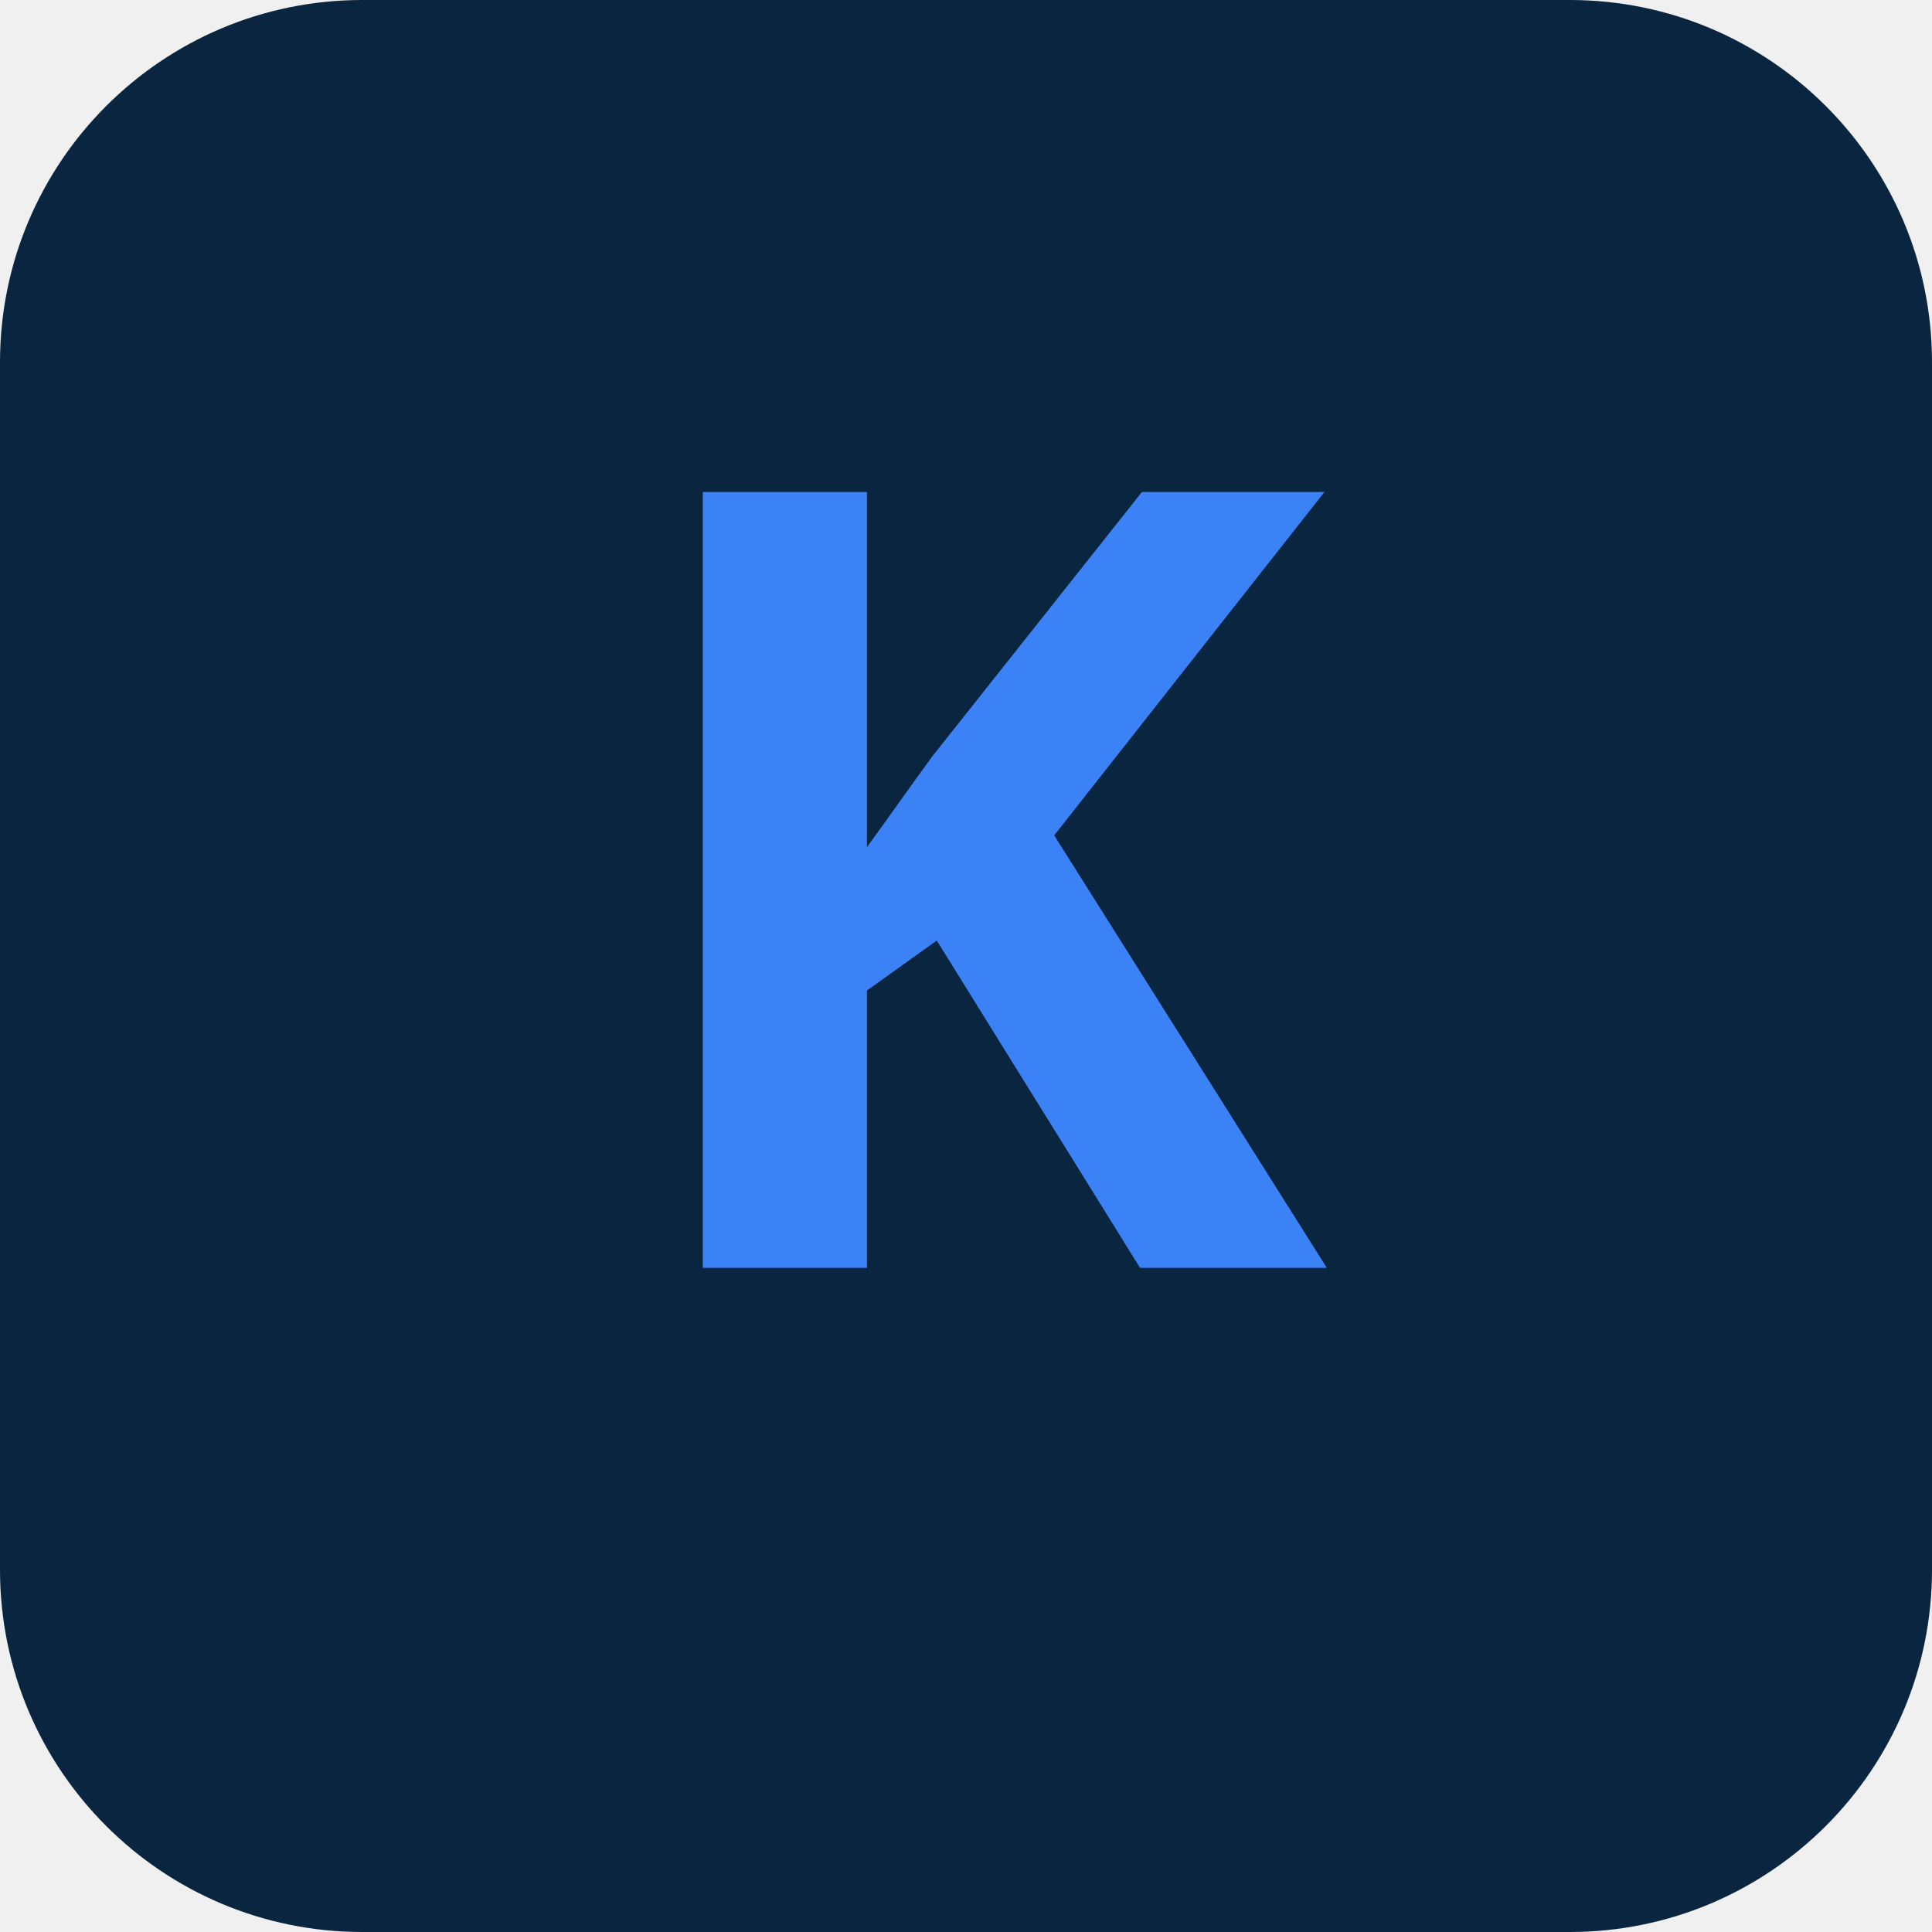
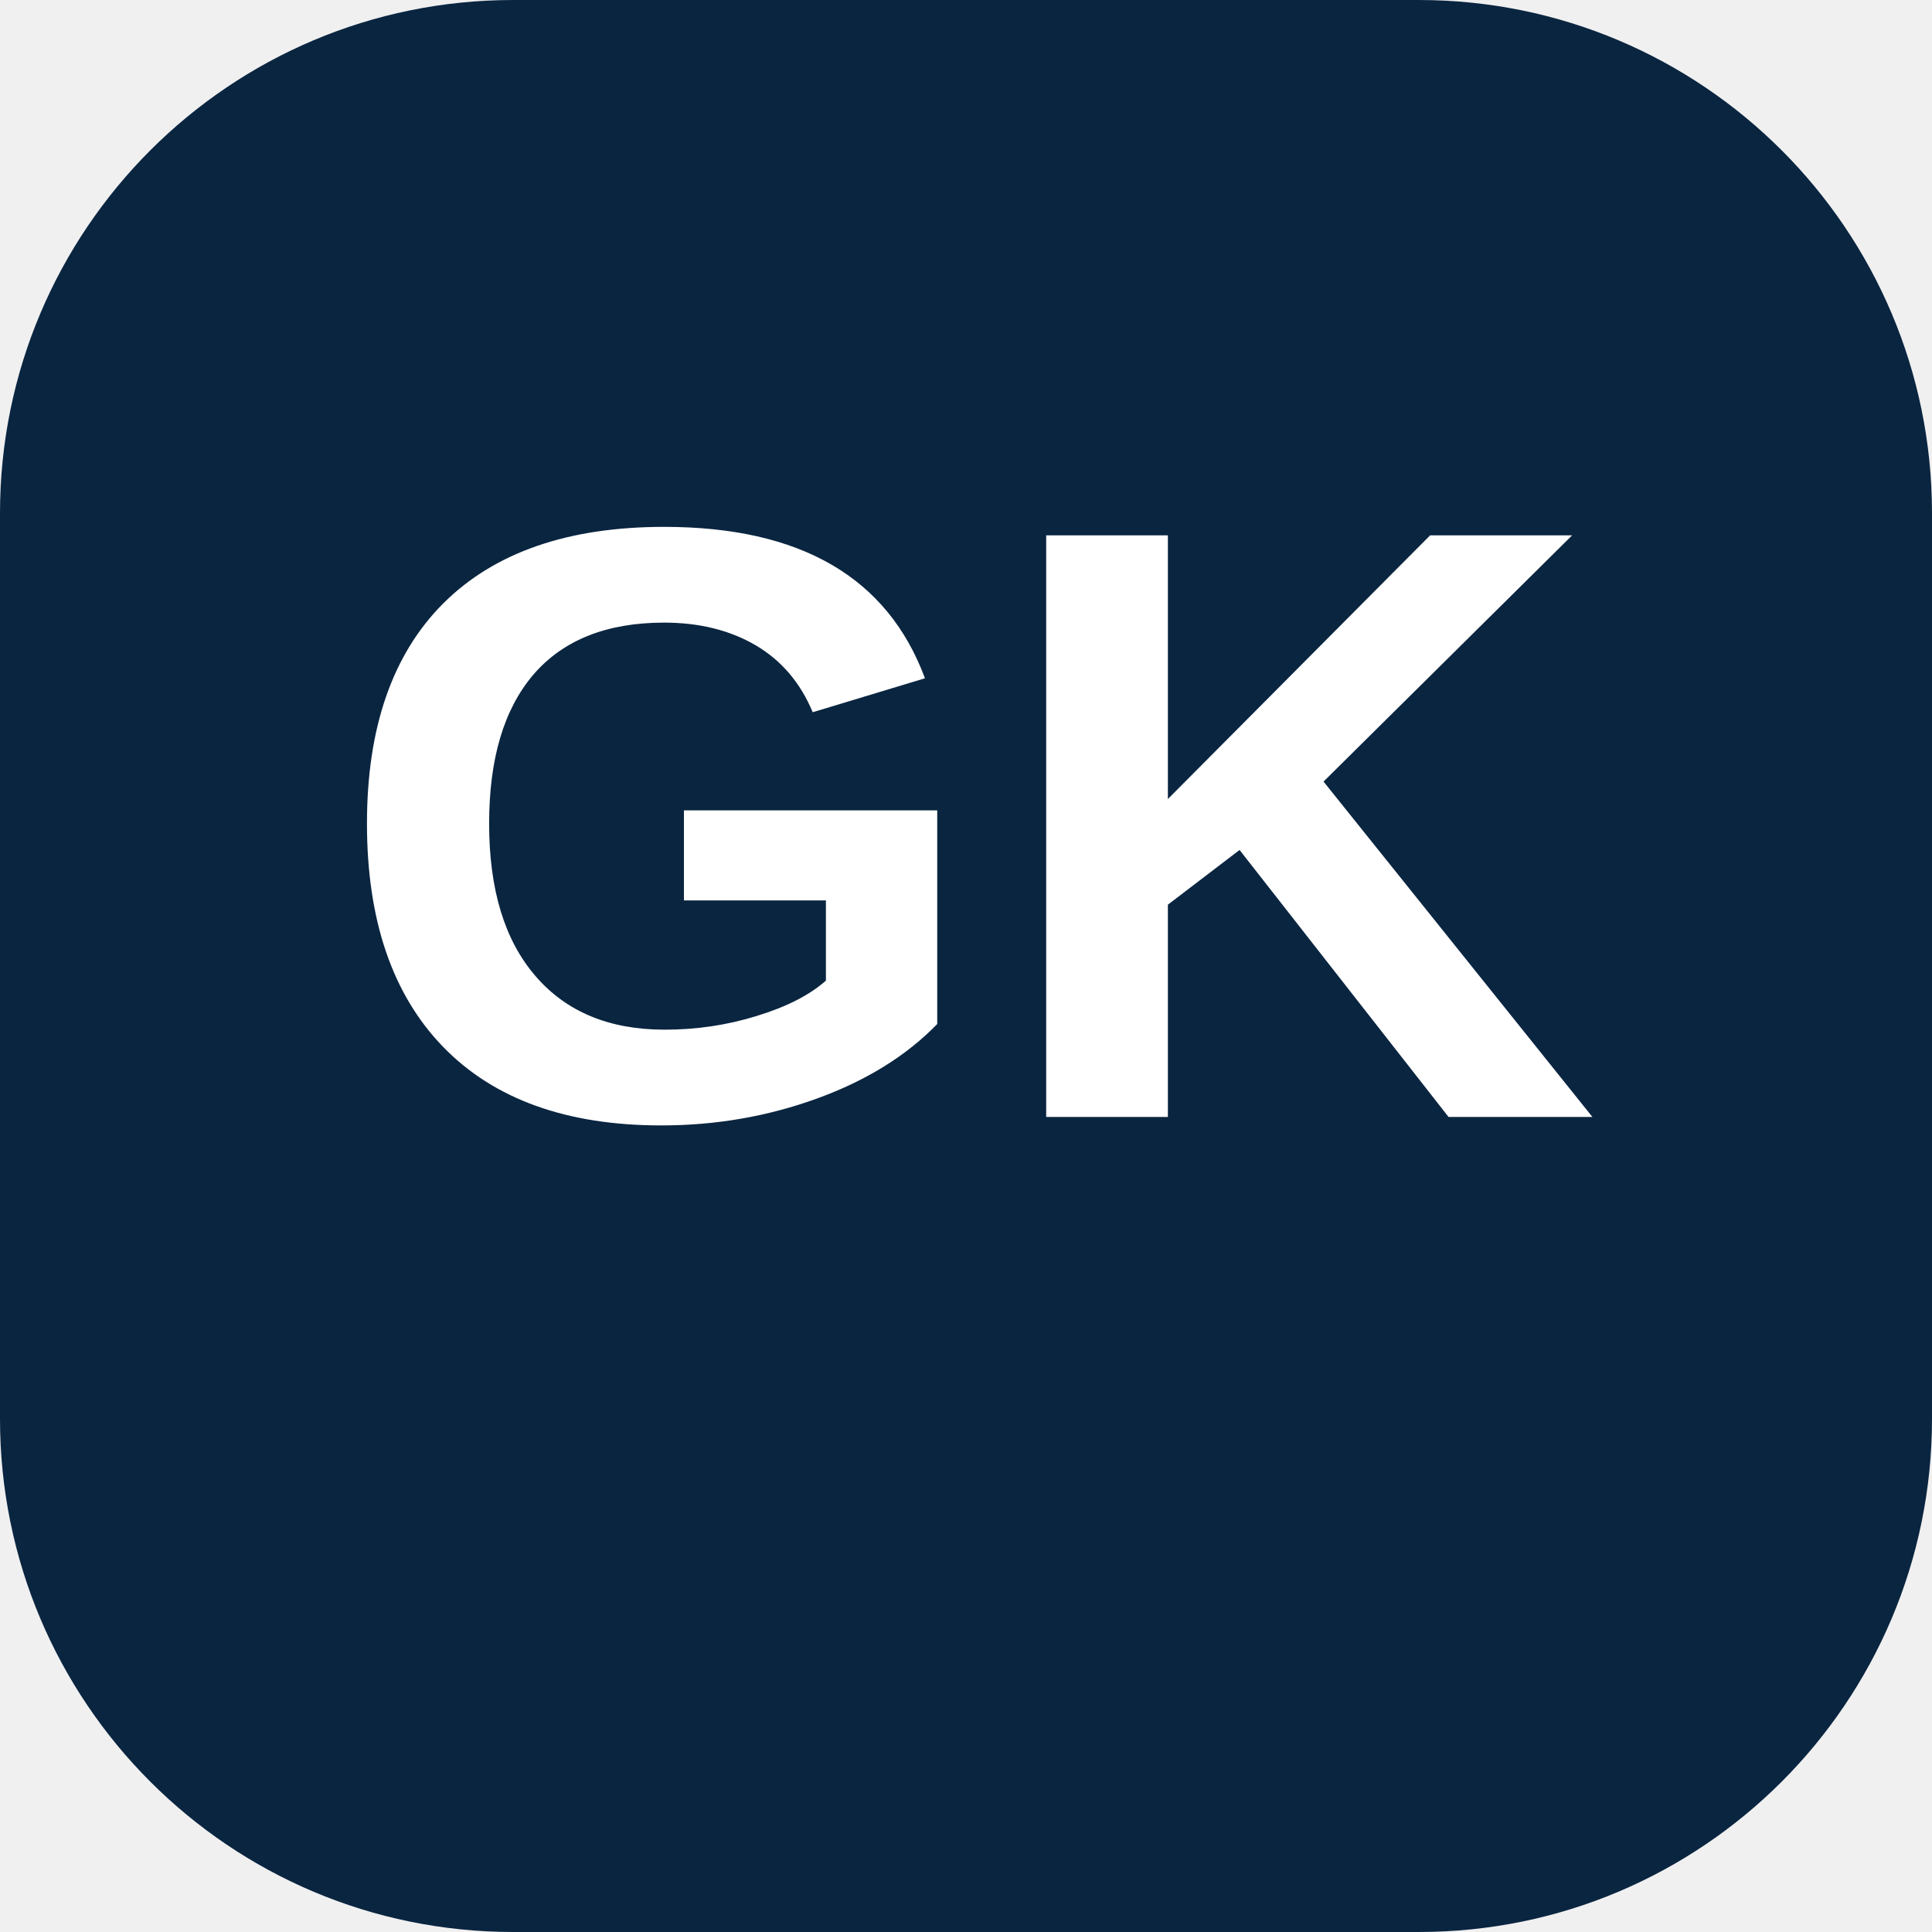
- <svg xmlns="http://www.w3.org/2000/svg" viewBox="0 0 64 64">
-   <rect width="64" height="64" rx="12" fill="#0A2540" />
-   <text x="32" y="42" font-family="system-ui,sans-serif" font-size="36" font-weight="700" text-anchor="middle" fill="#3B82F6">K</text>
+ <svg xmlns="http://www.w3.org/2000/svg" viewBox="0 0 64 64" width="64" height="64">
+   <rect width="64" height="64" rx="17" fill="#0A2540" />
+   <text x="32" y="37" font-family="Arial,Helvetica,sans-serif" font-size="28" font-weight="800" text-anchor="middle" fill="#FFFFFF">GK</text>
</svg>
